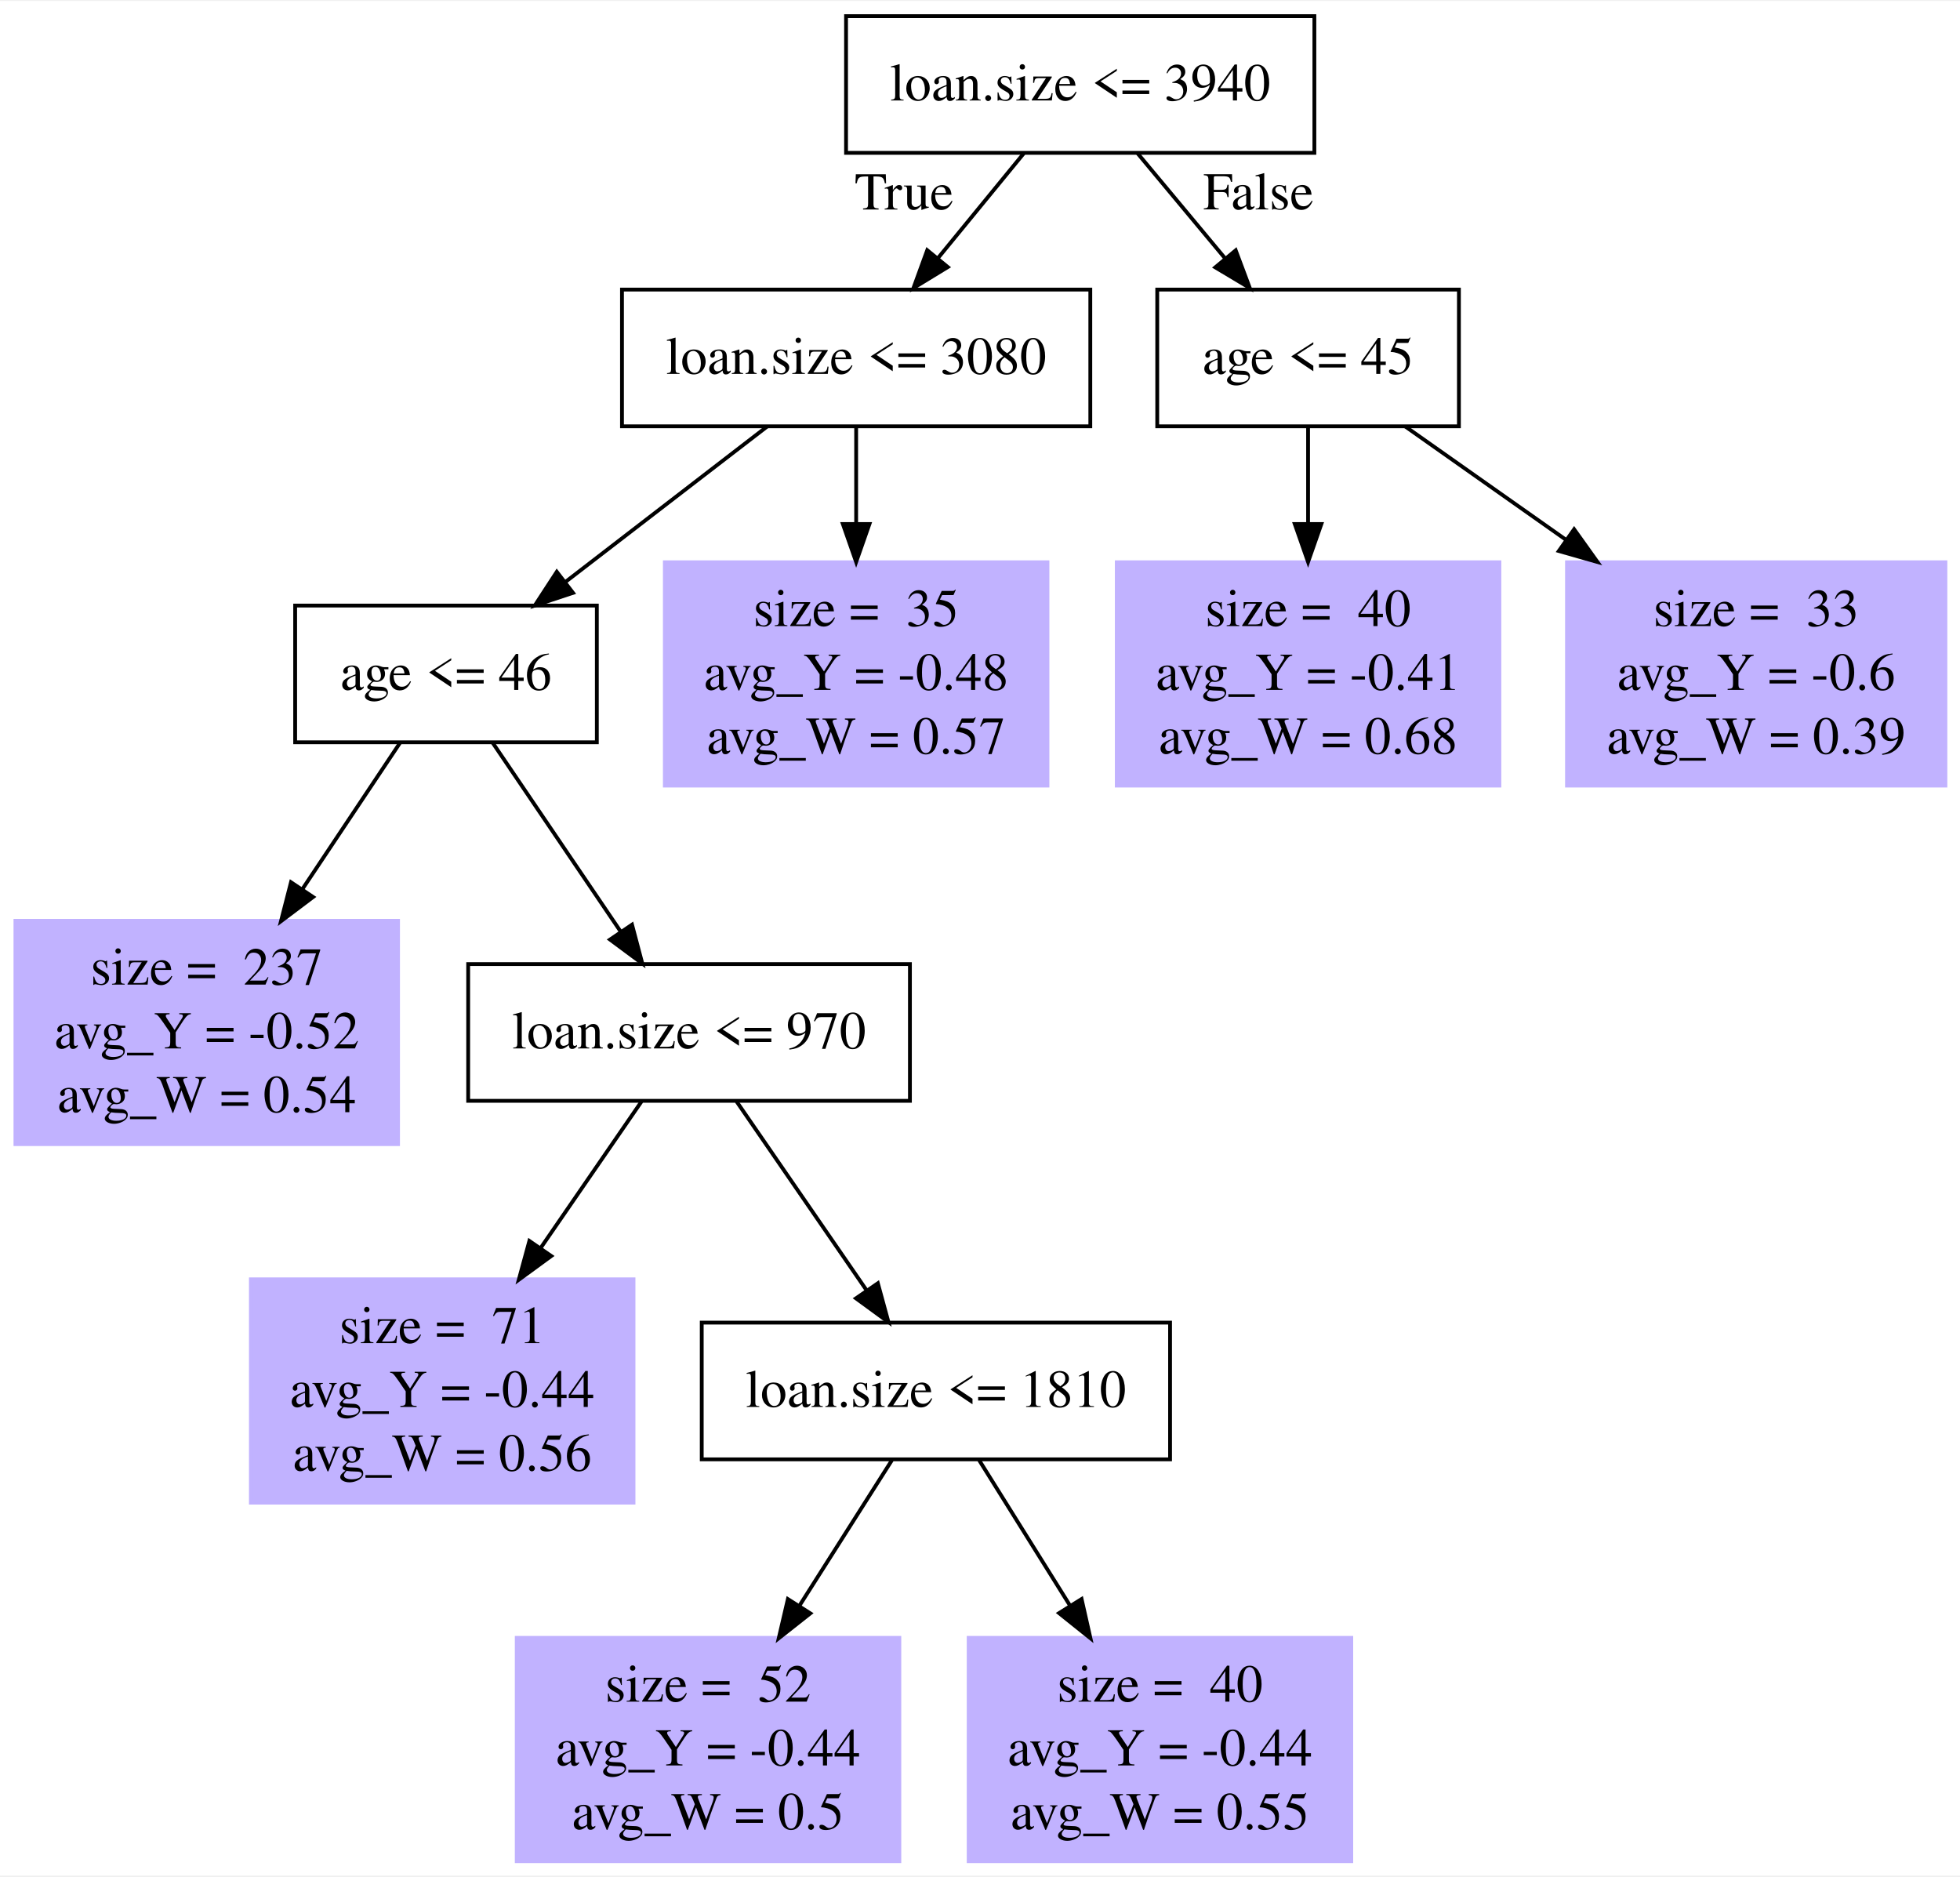
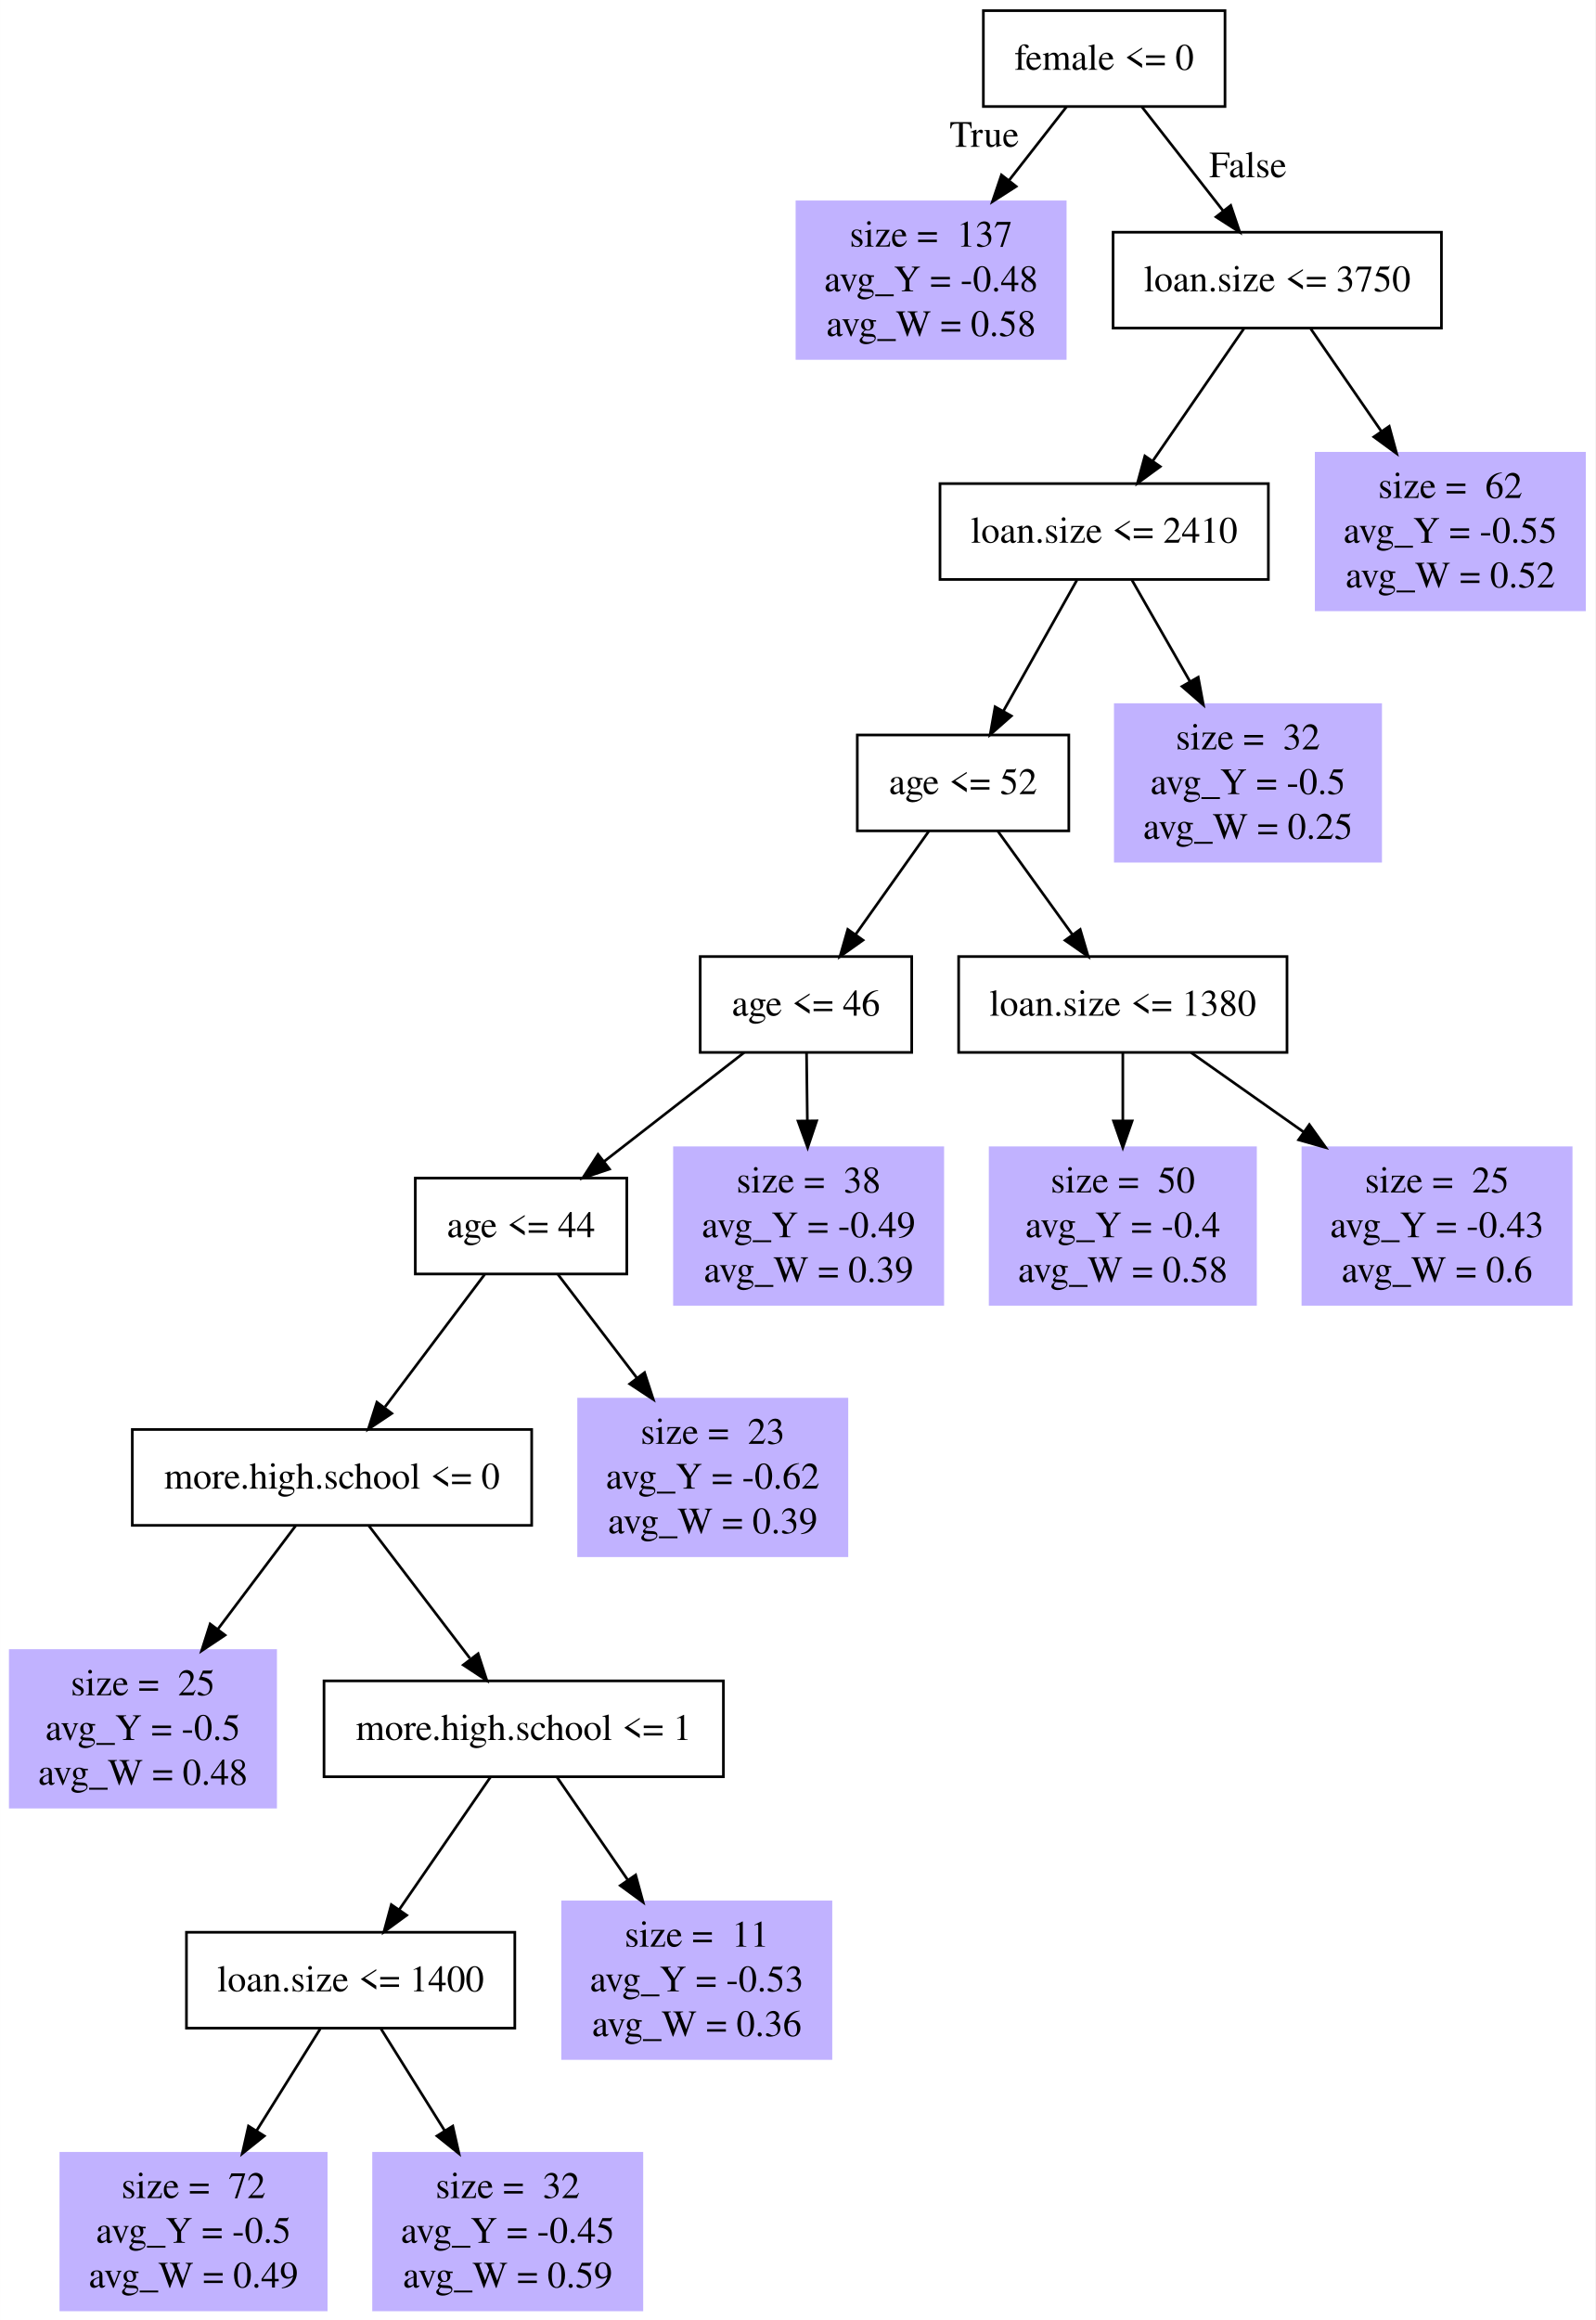
- <svg xmlns="http://www.w3.org/2000/svg" width="516pt" height="494pt" viewBox="0.00 0.00 516.10 493.60">
-   <g id="graph0" class="graph" transform="scale(1 1) rotate(0) translate(4 489.6)">
-     <polygon fill="#ffffff" stroke="transparent" points="-4,4 -4,-489.6 512.1,-489.6 512.1,4 -4,4" />
+ <svg xmlns="http://www.w3.org/2000/svg" width="599pt" height="871pt" viewBox="0.00 0.00 599.10 871.20">
+   <g id="graph0" class="graph" transform="scale(1 1) rotate(0) translate(4 867.2)">
+     <polygon fill="#ffffff" stroke="transparent" points="-4,4 -4,-867.2 595.1,-867.2 595.1,4 -4,4" />
    <g id="node1" class="node">
-       <polygon fill="none" stroke="#000000" points="342.097,-485.6 218.779,-485.6 218.779,-449.6 342.097,-449.6 342.097,-485.6" />
-       <text text-anchor="middle" x="280.438" y="-463.4" font-family="Times,serif" font-size="14.00" fill="#000000"> loan.size &lt;= 3940 </text>
+       <polygon fill="none" stroke="#000000" points="456.037,-863.2 365.287,-863.2 365.287,-827.2 456.037,-827.2 456.037,-863.2" />
+       <text text-anchor="middle" x="410.662" y="-841" font-family="Times,serif" font-size="14.00" fill="#000000"> female &lt;= 0 </text>
    </g>
    <g id="node2" class="node">
-       <polygon fill="none" stroke="#000000" points="283.097,-413.6 159.779,-413.6 159.779,-377.6 283.097,-377.6 283.097,-413.6" />
-       <text text-anchor="middle" x="221.438" y="-391.4" font-family="Times,serif" font-size="14.00" fill="#000000"> loan.size &lt;= 3080 </text>
+       <polygon fill="#c1b2ff" stroke="#c1b2ff" points="396.038,-791.401 295.285,-791.401 295.285,-732.599 396.038,-732.599 396.038,-791.401" />
+       <text text-anchor="middle" x="345.662" y="-774.6" font-family="Times,serif" font-size="14.00" fill="#000000">size =  137 </text>
+       <text text-anchor="middle" x="345.662" y="-757.8" font-family="Times,serif" font-size="14.00" fill="#000000"> avg_Y = -0.48</text>
+       <text text-anchor="middle" x="345.662" y="-741" font-family="Times,serif" font-size="14.00" fill="#000000">avg_W = 0.58 </text>
    </g>
    <g id="edge1" class="edge">
-       <path fill="none" stroke="#000000" d="M265.55,-449.431C258.685,-441.054 250.408,-430.953 242.887,-421.775" />
-       <polygon fill="#000000" stroke="#000000" points="245.572,-419.53 236.527,-414.013 240.158,-423.966 245.572,-419.53" />
-       <text text-anchor="middle" x="234.058" y="-434.691" font-family="Times,serif" font-size="14.00" fill="#000000">True</text>
+       <path fill="none" stroke="#000000" d="M396.558,-827.147C390.199,-819.007 382.439,-809.074 374.913,-799.442" />
+       <polygon fill="#000000" stroke="#000000" points="377.597,-797.192 368.683,-791.467 372.081,-801.502 377.597,-797.192" />
+       <text text-anchor="middle" x="365.635" y="-812.08" font-family="Times,serif" font-size="14.00" fill="#000000">True</text>
    </g>
    <g id="node3" class="node">
-       <polygon fill="none" stroke="#000000" points="380.157,-413.6 300.719,-413.6 300.719,-377.6 380.157,-377.6 380.157,-413.6" />
-       <text text-anchor="middle" x="340.438" y="-391.4" font-family="Times,serif" font-size="14.00" fill="#000000"> age &lt;= 45 </text>
+       <polygon fill="none" stroke="#000000" points="537.321,-780 414.003,-780 414.003,-744 537.321,-744 537.321,-780" />
+       <text text-anchor="middle" x="475.662" y="-757.8" font-family="Times,serif" font-size="14.00" fill="#000000"> loan.size &lt;= 3750 </text>
    </g>
    <g id="edge2" class="edge">
-       <path fill="none" stroke="#000000" d="M295.579,-449.431C302.56,-441.054 310.977,-430.953 318.626,-421.775" />
-       <polygon fill="#000000" stroke="#000000" points="321.381,-423.936 325.094,-414.013 316.003,-419.455 321.381,-423.936" />
-       <text text-anchor="middle" x="327.357" y="-434.711" font-family="Times,serif" font-size="14.00" fill="#000000">False</text>
+       <path fill="none" stroke="#000000" d="M424.766,-827.147C433.709,-815.699 445.424,-800.704 455.36,-787.986" />
+       <polygon fill="#000000" stroke="#000000" points="458.187,-790.053 461.585,-780.018 452.671,-785.743 458.187,-790.053" />
+       <text text-anchor="middle" x="464.633" y="-800.631" font-family="Times,serif" font-size="14.00" fill="#000000">False</text>
    </g>
    <g id="node4" class="node">
-       <polygon fill="none" stroke="#000000" points="153.157,-330.4 73.719,-330.4 73.719,-294.4 153.157,-294.4 153.157,-330.4" />
-       <text text-anchor="middle" x="113.438" y="-308.2" font-family="Times,serif" font-size="14.00" fill="#000000"> age &lt;= 46 </text>
+       <polygon fill="none" stroke="#000000" points="472.321,-685.6 349.003,-685.6 349.003,-649.6 472.321,-649.6 472.321,-685.6" />
+       <text text-anchor="middle" x="410.662" y="-663.4" font-family="Times,serif" font-size="14.00" fill="#000000"> loan.size &lt;= 2410 </text>
    </g>
    <g id="edge3" class="edge">
-       <path fill="none" stroke="#000000" d="M198.004,-377.547C182.436,-365.554 161.815,-349.668 144.833,-336.586" />
-       <polygon fill="#000000" stroke="#000000" points="146.885,-333.748 136.827,-330.418 142.613,-339.293 146.885,-333.748" />
+       <path fill="none" stroke="#000000" d="M463.129,-743.799C453.418,-729.694 439.822,-709.95 428.904,-694.094" />
+       <polygon fill="#000000" stroke="#000000" points="431.71,-691.997 423.156,-685.745 425.945,-695.967 431.71,-691.997" />
    </g>
    <g id="node5" class="node">
-       <polygon fill="#c1b2ff" stroke="#c1b2ff" points="271.815,-341.801 171.062,-341.801 171.062,-282.999 271.815,-282.999 271.815,-341.801" />
-       <text text-anchor="middle" x="221.438" y="-325" font-family="Times,serif" font-size="14.00" fill="#000000">size =  35 </text>
-       <text text-anchor="middle" x="221.438" y="-308.2" font-family="Times,serif" font-size="14.00" fill="#000000"> avg_Y = -0.48</text>
-       <text text-anchor="middle" x="221.438" y="-291.4" font-family="Times,serif" font-size="14.00" fill="#000000">avg_W = 0.57 </text>
+       <polygon fill="#c1b2ff" stroke="#c1b2ff" points="591.038,-697.001 490.285,-697.001 490.285,-638.199 591.038,-638.199 591.038,-697.001" />
+       <text text-anchor="middle" x="540.662" y="-680.2" font-family="Times,serif" font-size="14.00" fill="#000000">size =  62 </text>
+       <text text-anchor="middle" x="540.662" y="-663.4" font-family="Times,serif" font-size="14.00" fill="#000000"> avg_Y = -0.55</text>
+       <text text-anchor="middle" x="540.662" y="-646.6" font-family="Times,serif" font-size="14.00" fill="#000000">avg_W = 0.52 </text>
    </g>
    <g id="edge4" class="edge">
-       <path fill="none" stroke="#000000" d="M221.438,-377.547C221.438,-369.977 221.438,-360.856 221.438,-351.868" />
-       <polygon fill="#000000" stroke="#000000" points="224.938,-351.867 221.438,-341.867 217.938,-351.867 224.938,-351.867" />
+       <path fill="none" stroke="#000000" d="M488.195,-743.799C495.7,-732.899 505.524,-718.631 514.64,-705.392" />
+       <polygon fill="#000000" stroke="#000000" points="517.708,-707.108 520.496,-696.887 511.942,-703.138 517.708,-707.108" />
+     </g>
+     <g id="node6" class="node">
+       <polygon fill="none" stroke="#000000" points="397.381,-591.2 317.943,-591.2 317.943,-555.2 397.381,-555.2 397.381,-591.2" />
+       <text text-anchor="middle" x="357.662" y="-569" font-family="Times,serif" font-size="14.00" fill="#000000"> age &lt;= 52 </text>
+     </g>
+     <g id="edge5" class="edge">
+       <path fill="none" stroke="#000000" d="M400.443,-649.399C392.598,-635.425 381.644,-615.915 372.784,-600.135" />
+       <polygon fill="#000000" stroke="#000000" points="375.797,-598.352 367.849,-591.345 369.693,-601.779 375.797,-598.352" />
+     </g>
+     <g id="node7" class="node">
+       <polygon fill="#c1b2ff" stroke="#c1b2ff" points="514.486,-602.601 414.838,-602.601 414.838,-543.799 514.486,-543.799 514.486,-602.601" />
+       <text text-anchor="middle" x="464.662" y="-585.8" font-family="Times,serif" font-size="14.00" fill="#000000">size =  32 </text>
+       <text text-anchor="middle" x="464.662" y="-569" font-family="Times,serif" font-size="14.00" fill="#000000"> avg_Y = -0.5</text>
+       <text text-anchor="middle" x="464.662" y="-552.2" font-family="Times,serif" font-size="14.00" fill="#000000">avg_W = 0.25 </text>
+     </g>
+     <g id="edge6" class="edge">
+       <path fill="none" stroke="#000000" d="M421.074,-649.399C427.249,-638.603 435.315,-624.503 442.827,-611.371" />
+       <polygon fill="#000000" stroke="#000000" points="445.981,-612.905 447.909,-602.487 439.905,-609.429 445.981,-612.905" />
+     </g>
+     <g id="node8" class="node">
+       <polygon fill="none" stroke="#000000" points="338.381,-508 258.943,-508 258.943,-472 338.381,-472 338.381,-508" />
+       <text text-anchor="middle" x="298.662" y="-485.8" font-family="Times,serif" font-size="14.00" fill="#000000"> age &lt;= 46 </text>
+     </g>
+     <g id="edge7" class="edge">
+       <path fill="none" stroke="#000000" d="M344.86,-555.147C336.819,-543.808 326.31,-528.989 317.348,-516.35" />
+       <polygon fill="#000000" stroke="#000000" points="320.079,-514.15 311.439,-508.018 314.369,-518.2 320.079,-514.15" />
+     </g>
+     <g id="node9" class="node">
+       <polygon fill="none" stroke="#000000" points="479.321,-508 356.003,-508 356.003,-472 479.321,-472 479.321,-508" />
+       <text text-anchor="middle" x="417.662" y="-485.8" font-family="Times,serif" font-size="14.00" fill="#000000"> loan.size &lt;= 1380 </text>
+     </g>
+     <g id="edge8" class="edge">
+       <path fill="none" stroke="#000000" d="M370.681,-555.147C378.858,-543.808 389.545,-528.989 398.659,-516.35" />
+       <polygon fill="#000000" stroke="#000000" points="401.658,-518.176 404.668,-508.018 395.98,-514.082 401.658,-518.176" />
+     </g>
+     <g id="node10" class="node">
+       <polygon fill="none" stroke="#000000" points="231.381,-424.8 151.943,-424.8 151.943,-388.8 231.381,-388.8 231.381,-424.8" />
+       <text text-anchor="middle" x="191.662" y="-402.6" font-family="Times,serif" font-size="14.00" fill="#000000"> age &lt;= 44 </text>
+     </g>
+     <g id="edge9" class="edge">
+       <path fill="none" stroke="#000000" d="M275.445,-471.947C260.021,-459.954 239.59,-444.068 222.766,-430.986" />
+       <polygon fill="#000000" stroke="#000000" points="224.877,-428.193 214.834,-424.818 220.58,-433.719 224.877,-428.193" />
+     </g>
+     <g id="node11" class="node">
+       <polygon fill="#c1b2ff" stroke="#c1b2ff" points="350.038,-436.201 249.285,-436.201 249.285,-377.399 350.038,-377.399 350.038,-436.201" />
+       <text text-anchor="middle" x="299.662" y="-419.4" font-family="Times,serif" font-size="14.00" fill="#000000">size =  38 </text>
+       <text text-anchor="middle" x="299.662" y="-402.6" font-family="Times,serif" font-size="14.00" fill="#000000"> avg_Y = -0.49</text>
+       <text text-anchor="middle" x="299.662" y="-385.8" font-family="Times,serif" font-size="14.00" fill="#000000">avg_W = 0.39 </text>
+     </g>
+     <g id="edge10" class="edge">
+       <path fill="none" stroke="#000000" d="M298.879,-471.947C298.97,-464.377 299.079,-455.256 299.188,-446.268" />
+       <polygon fill="#000000" stroke="#000000" points="302.687,-446.308 299.308,-436.267 295.688,-446.224 302.687,-446.308" />
+     </g>
+     <g id="node20" class="node">
+       <polygon fill="#c1b2ff" stroke="#c1b2ff" points="467.486,-436.201 367.838,-436.201 367.838,-377.399 467.486,-377.399 467.486,-436.201" />
+       <text text-anchor="middle" x="417.662" y="-419.4" font-family="Times,serif" font-size="14.00" fill="#000000">size =  50 </text>
+       <text text-anchor="middle" x="417.662" y="-402.6" font-family="Times,serif" font-size="14.00" fill="#000000"> avg_Y = -0.4</text>
+       <text text-anchor="middle" x="417.662" y="-385.8" font-family="Times,serif" font-size="14.00" fill="#000000">avg_W = 0.58 </text>
+     </g>
+     <g id="edge19" class="edge">
+       <path fill="none" stroke="#000000" d="M417.662,-471.947C417.662,-464.377 417.662,-455.256 417.662,-446.268" />
+       <polygon fill="#000000" stroke="#000000" points="421.162,-446.267 417.662,-436.267 414.162,-446.267 421.162,-446.267" />
+     </g>
+     <g id="node21" class="node">
+       <polygon fill="#c1b2ff" stroke="#c1b2ff" points="586.038,-436.201 485.285,-436.201 485.285,-377.399 586.038,-377.399 586.038,-436.201" />
+       <text text-anchor="middle" x="535.662" y="-419.4" font-family="Times,serif" font-size="14.00" fill="#000000">size =  25 </text>
+       <text text-anchor="middle" x="535.662" y="-402.6" font-family="Times,serif" font-size="14.00" fill="#000000"> avg_Y = -0.43</text>
+       <text text-anchor="middle" x="535.662" y="-385.8" font-family="Times,serif" font-size="14.00" fill="#000000">avg_W = 0.6 </text>
+     </g>
+     <g id="edge20" class="edge">
+       <path fill="none" stroke="#000000" d="M443.266,-471.947C455.618,-463.237 470.883,-452.475 485.421,-442.224" />
+       <polygon fill="#000000" stroke="#000000" points="487.714,-444.89 493.87,-436.267 483.68,-439.169 487.714,-444.89" />
    </g>
    <g id="node12" class="node">
-       <polygon fill="#c1b2ff" stroke="#c1b2ff" points="390.815,-341.801 290.062,-341.801 290.062,-282.999 390.815,-282.999 390.815,-341.801" />
-       <text text-anchor="middle" x="340.438" y="-325" font-family="Times,serif" font-size="14.00" fill="#000000">size =  40 </text>
-       <text text-anchor="middle" x="340.438" y="-308.2" font-family="Times,serif" font-size="14.00" fill="#000000"> avg_Y = -0.41</text>
-       <text text-anchor="middle" x="340.438" y="-291.4" font-family="Times,serif" font-size="14.00" fill="#000000">avg_W = 0.68 </text>
+       <polygon fill="none" stroke="#000000" points="195.657,-330.4 45.666,-330.4 45.666,-294.4 195.657,-294.4 195.657,-330.4" />
+       <text text-anchor="middle" x="120.662" y="-308.2" font-family="Times,serif" font-size="14.00" fill="#000000"> more.high.school &lt;= 0 </text>
    </g>
    <g id="edge11" class="edge">
-       <path fill="none" stroke="#000000" d="M340.438,-377.547C340.438,-369.977 340.438,-360.856 340.438,-351.868" />
-       <polygon fill="#000000" stroke="#000000" points="343.938,-351.867 340.438,-341.867 336.938,-351.867 343.938,-351.867" />
+       <path fill="none" stroke="#000000" d="M177.972,-388.599C167.364,-374.495 152.514,-354.75 140.588,-338.894" />
+       <polygon fill="#000000" stroke="#000000" points="143.117,-336.433 134.309,-330.545 137.523,-340.641 143.117,-336.433" />
    </g>
    <g id="node13" class="node">
-       <polygon fill="#c1b2ff" stroke="#c1b2ff" points="508.262,-341.801 408.614,-341.801 408.614,-282.999 508.262,-282.999 508.262,-341.801" />
-       <text text-anchor="middle" x="458.438" y="-325" font-family="Times,serif" font-size="14.00" fill="#000000">size =  33 </text>
-       <text text-anchor="middle" x="458.438" y="-308.2" font-family="Times,serif" font-size="14.00" fill="#000000"> avg_Y = -0.6</text>
-       <text text-anchor="middle" x="458.438" y="-291.4" font-family="Times,serif" font-size="14.00" fill="#000000">avg_W = 0.39 </text>
+       <polygon fill="#c1b2ff" stroke="#c1b2ff" points="314.038,-341.801 213.285,-341.801 213.285,-282.999 314.038,-282.999 314.038,-341.801" />
+       <text text-anchor="middle" x="263.662" y="-325" font-family="Times,serif" font-size="14.00" fill="#000000">size =  23 </text>
+       <text text-anchor="middle" x="263.662" y="-308.2" font-family="Times,serif" font-size="14.00" fill="#000000"> avg_Y = -0.62</text>
+       <text text-anchor="middle" x="263.662" y="-291.4" font-family="Times,serif" font-size="14.00" fill="#000000">avg_W = 0.39 </text>
    </g>
    <g id="edge12" class="edge">
-       <path fill="none" stroke="#000000" d="M366.042,-377.547C378.395,-368.837 393.659,-358.075 408.198,-347.824" />
-       <polygon fill="#000000" stroke="#000000" points="410.49,-350.49 416.646,-341.867 406.457,-344.769 410.49,-350.49" />
+       <path fill="none" stroke="#000000" d="M205.544,-388.599C213.937,-377.595 224.947,-363.159 235.126,-349.814" />
+       <polygon fill="#000000" stroke="#000000" points="238.043,-351.761 241.325,-341.687 232.477,-347.515 238.043,-351.761" />
    </g>
-     <g id="node6" class="node">
-       <polygon fill="#c1b2ff" stroke="#c1b2ff" points="100.815,-247.401 .062,-247.401 .062,-188.599 100.815,-188.599 100.815,-247.401" />
-       <text text-anchor="middle" x="50.438" y="-230.6" font-family="Times,serif" font-size="14.00" fill="#000000">size =  237 </text>
-       <text text-anchor="middle" x="50.438" y="-213.8" font-family="Times,serif" font-size="14.00" fill="#000000"> avg_Y = -0.52</text>
-       <text text-anchor="middle" x="50.438" y="-197" font-family="Times,serif" font-size="14.00" fill="#000000">avg_W = 0.54 </text>
+     <g id="node14" class="node">
+       <polygon fill="#c1b2ff" stroke="#c1b2ff" points="99.486,-247.401 -.162,-247.401 -.162,-188.599 99.486,-188.599 99.486,-247.401" />
+       <text text-anchor="middle" x="49.662" y="-230.6" font-family="Times,serif" font-size="14.00" fill="#000000">size =  25 </text>
+       <text text-anchor="middle" x="49.662" y="-213.8" font-family="Times,serif" font-size="14.00" fill="#000000"> avg_Y = -0.5</text>
+       <text text-anchor="middle" x="49.662" y="-197" font-family="Times,serif" font-size="14.00" fill="#000000">avg_W = 0.48 </text>
    </g>
-     <g id="edge5" class="edge">
-       <path fill="none" stroke="#000000" d="M101.291,-294.199C94.017,-283.299 84.495,-269.031 75.66,-255.792" />
-       <polygon fill="#000000" stroke="#000000" points="78.446,-253.662 69.983,-247.287 72.623,-257.548 78.446,-253.662" />
+     <g id="edge13" class="edge">
+       <path fill="none" stroke="#000000" d="M106.972,-294.199C98.697,-283.195 87.839,-268.759 77.802,-255.414" />
+       <polygon fill="#000000" stroke="#000000" points="80.497,-253.175 71.689,-247.287 74.903,-257.382 80.497,-253.175" />
    </g>
-     <g id="node7" class="node">
-       <polygon fill="none" stroke="#000000" points="235.597,-236 119.279,-236 119.279,-200 235.597,-200 235.597,-236" />
-       <text text-anchor="middle" x="177.438" y="-213.8" font-family="Times,serif" font-size="14.00" fill="#000000"> loan.size &lt;= 970 </text>
+     <g id="node15" class="node">
+       <polygon fill="none" stroke="#000000" points="267.657,-236 117.666,-236 117.666,-200 267.657,-200 267.657,-236" />
+       <text text-anchor="middle" x="192.662" y="-213.8" font-family="Times,serif" font-size="14.00" fill="#000000"> more.high.school &lt;= 1 </text>
    </g>
-     <g id="edge6" class="edge">
-       <path fill="none" stroke="#000000" d="M125.778,-294.199C135.34,-280.094 148.726,-260.35 159.476,-244.494" />
-       <polygon fill="#000000" stroke="#000000" points="162.422,-246.387 165.136,-236.145 156.628,-242.458 162.422,-246.387" />
+     <g id="edge14" class="edge">
+       <path fill="none" stroke="#000000" d="M134.544,-294.199C145.302,-280.094 160.361,-260.35 172.455,-244.494" />
+       <polygon fill="#000000" stroke="#000000" points="175.541,-246.219 178.822,-236.145 169.975,-241.974 175.541,-246.219" />
    </g>
-     <g id="node8" class="node">
-       <polygon fill="#c1b2ff" stroke="#c1b2ff" points="162.815,-153.001 62.062,-153.001 62.062,-94.199 162.815,-94.199 162.815,-153.001" />
-       <text text-anchor="middle" x="112.438" y="-136.2" font-family="Times,serif" font-size="14.00" fill="#000000">size =  71 </text>
-       <text text-anchor="middle" x="112.438" y="-119.4" font-family="Times,serif" font-size="14.00" fill="#000000"> avg_Y = -0.44</text>
-       <text text-anchor="middle" x="112.438" y="-102.6" font-family="Times,serif" font-size="14.00" fill="#000000">avg_W = 0.56 </text>
+     <g id="node16" class="node">
+       <polygon fill="none" stroke="#000000" points="189.321,-141.6 66.003,-141.6 66.003,-105.6 189.321,-105.6 189.321,-141.6" />
+       <text text-anchor="middle" x="127.662" y="-119.4" font-family="Times,serif" font-size="14.00" fill="#000000"> loan.size &lt;= 1400 </text>
    </g>
-     <g id="edge7" class="edge">
-       <path fill="none" stroke="#000000" d="M164.905,-199.799C157.4,-188.899 147.576,-174.631 138.46,-161.392" />
-       <polygon fill="#000000" stroke="#000000" points="141.158,-159.138 132.604,-152.887 135.392,-163.108 141.158,-159.138" />
+     <g id="edge15" class="edge">
+       <path fill="none" stroke="#000000" d="M180.129,-199.799C170.418,-185.695 156.822,-165.95 145.905,-150.094" />
+       <polygon fill="#000000" stroke="#000000" points="148.71,-147.997 140.156,-141.745 142.945,-151.967 148.71,-147.997" />
    </g>
-     <g id="node9" class="node">
-       <polygon fill="none" stroke="#000000" points="304.097,-141.6 180.779,-141.6 180.779,-105.6 304.097,-105.6 304.097,-141.6" />
-       <text text-anchor="middle" x="242.438" y="-119.4" font-family="Times,serif" font-size="14.00" fill="#000000"> loan.size &lt;= 1810 </text>
+     <g id="node17" class="node">
+       <polygon fill="#c1b2ff" stroke="#c1b2ff" points="308.038,-153.001 207.285,-153.001 207.285,-94.199 308.038,-94.199 308.038,-153.001" />
+       <text text-anchor="middle" x="257.662" y="-136.2" font-family="Times,serif" font-size="14.00" fill="#000000">size =  11 </text>
+       <text text-anchor="middle" x="257.662" y="-119.4" font-family="Times,serif" font-size="14.00" fill="#000000"> avg_Y = -0.53</text>
+       <text text-anchor="middle" x="257.662" y="-102.6" font-family="Times,serif" font-size="14.00" fill="#000000">avg_W = 0.36 </text>
    </g>
-     <g id="edge8" class="edge">
-       <path fill="none" stroke="#000000" d="M189.971,-199.799C199.682,-185.695 213.278,-165.95 224.196,-150.094" />
-       <polygon fill="#000000" stroke="#000000" points="227.155,-151.967 229.944,-141.745 221.39,-147.997 227.155,-151.967" />
+     <g id="edge16" class="edge">
+       <path fill="none" stroke="#000000" d="M205.195,-199.799C212.7,-188.899 222.524,-174.631 231.64,-161.392" />
+       <polygon fill="#000000" stroke="#000000" points="234.708,-163.108 237.496,-152.887 228.942,-159.138 234.708,-163.108" />
    </g>
-     <g id="node10" class="node">
-       <polygon fill="#c1b2ff" stroke="#c1b2ff" points="232.815,-58.601 132.062,-58.601 132.062,.201 232.815,.201 232.815,-58.601" />
-       <text text-anchor="middle" x="182.438" y="-41.8" font-family="Times,serif" font-size="14.00" fill="#000000">size =  52 </text>
-       <text text-anchor="middle" x="182.438" y="-25" font-family="Times,serif" font-size="14.00" fill="#000000"> avg_Y = -0.44</text>
-       <text text-anchor="middle" x="182.438" y="-8.2" font-family="Times,serif" font-size="14.00" fill="#000000">avg_W = 0.5 </text>
+     <g id="node18" class="node">
+       <polygon fill="#c1b2ff" stroke="#c1b2ff" points="118.486,-58.601 18.838,-58.601 18.838,.201 118.486,.201 118.486,-58.601" />
+       <text text-anchor="middle" x="68.662" y="-41.8" font-family="Times,serif" font-size="14.00" fill="#000000">size =  72 </text>
+       <text text-anchor="middle" x="68.662" y="-25" font-family="Times,serif" font-size="14.00" fill="#000000"> avg_Y = -0.5</text>
+       <text text-anchor="middle" x="68.662" y="-8.2" font-family="Times,serif" font-size="14.00" fill="#000000">avg_W = 0.49 </text>
    </g>
-     <g id="edge9" class="edge">
-       <path fill="none" stroke="#000000" d="M230.87,-105.399C223.942,-94.499 214.873,-80.231 206.459,-66.992" />
-       <polygon fill="#000000" stroke="#000000" points="209.371,-65.049 201.053,-58.487 203.463,-68.804 209.371,-65.049" />
+     <g id="edge17" class="edge">
+       <path fill="none" stroke="#000000" d="M116.286,-105.399C109.474,-94.499 100.556,-80.231 92.282,-66.992" />
+       <polygon fill="#000000" stroke="#000000" points="95.234,-65.112 86.966,-58.487 89.298,-68.822 95.234,-65.112" />
    </g>
-     <g id="node11" class="node">
-       <polygon fill="#c1b2ff" stroke="#c1b2ff" points="351.815,-58.601 251.062,-58.601 251.062,.201 351.815,.201 351.815,-58.601" />
-       <text text-anchor="middle" x="301.438" y="-41.8" font-family="Times,serif" font-size="14.00" fill="#000000">size =  40 </text>
-       <text text-anchor="middle" x="301.438" y="-25" font-family="Times,serif" font-size="14.00" fill="#000000"> avg_Y = -0.44</text>
-       <text text-anchor="middle" x="301.438" y="-8.2" font-family="Times,serif" font-size="14.00" fill="#000000">avg_W = 0.55 </text>
+     <g id="node19" class="node">
+       <polygon fill="#c1b2ff" stroke="#c1b2ff" points="237.038,-58.601 136.285,-58.601 136.285,.201 237.038,.201 237.038,-58.601" />
+       <text text-anchor="middle" x="186.662" y="-41.8" font-family="Times,serif" font-size="14.00" fill="#000000">size =  32 </text>
+       <text text-anchor="middle" x="186.662" y="-25" font-family="Times,serif" font-size="14.00" fill="#000000"> avg_Y = -0.45</text>
+       <text text-anchor="middle" x="186.662" y="-8.2" font-family="Times,serif" font-size="14.00" fill="#000000">avg_W = 0.59 </text>
    </g>
-     <g id="edge10" class="edge">
-       <path fill="none" stroke="#000000" d="M253.814,-105.399C260.626,-94.499 269.544,-80.231 277.818,-66.992" />
-       <polygon fill="#000000" stroke="#000000" points="280.802,-68.822 283.134,-58.487 274.866,-65.112 280.802,-68.822" />
+     <g id="edge18" class="edge">
+       <path fill="none" stroke="#000000" d="M139.038,-105.399C145.85,-94.499 154.768,-80.231 163.042,-66.992" />
+       <polygon fill="#000000" stroke="#000000" points="166.026,-68.822 168.358,-58.487 160.09,-65.112 166.026,-68.822" />
    </g>
  </g>
</svg>
